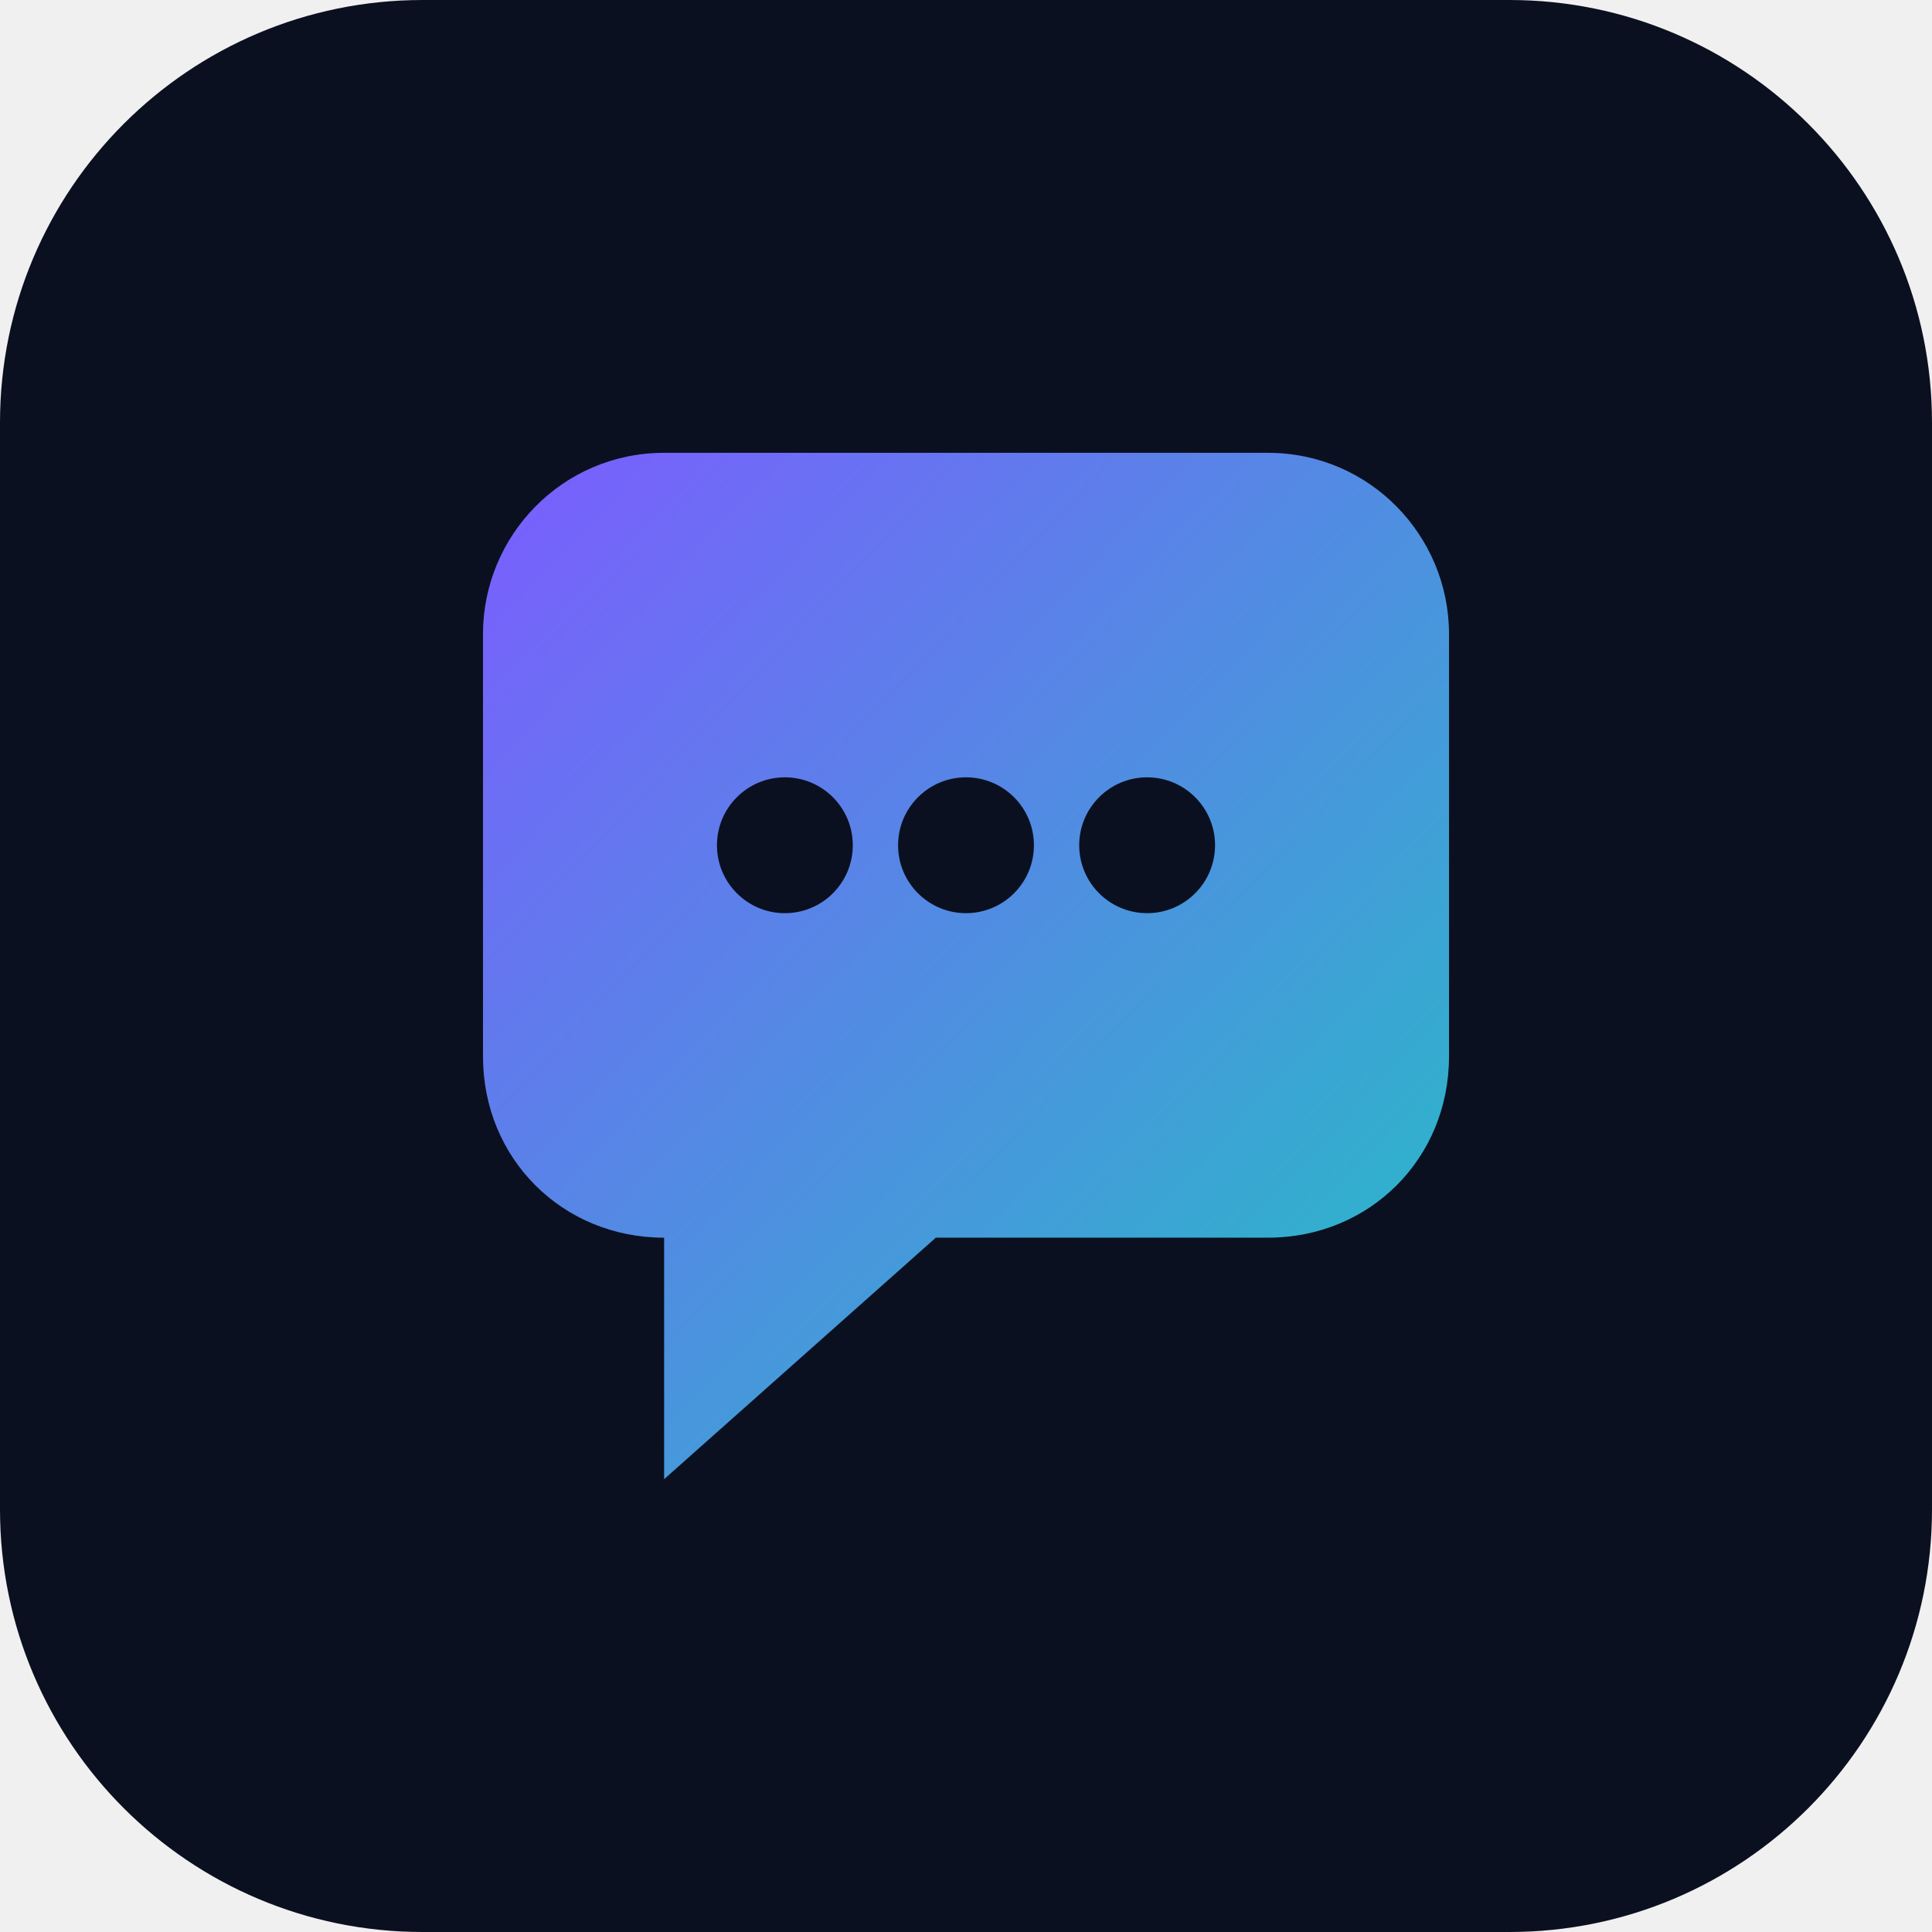
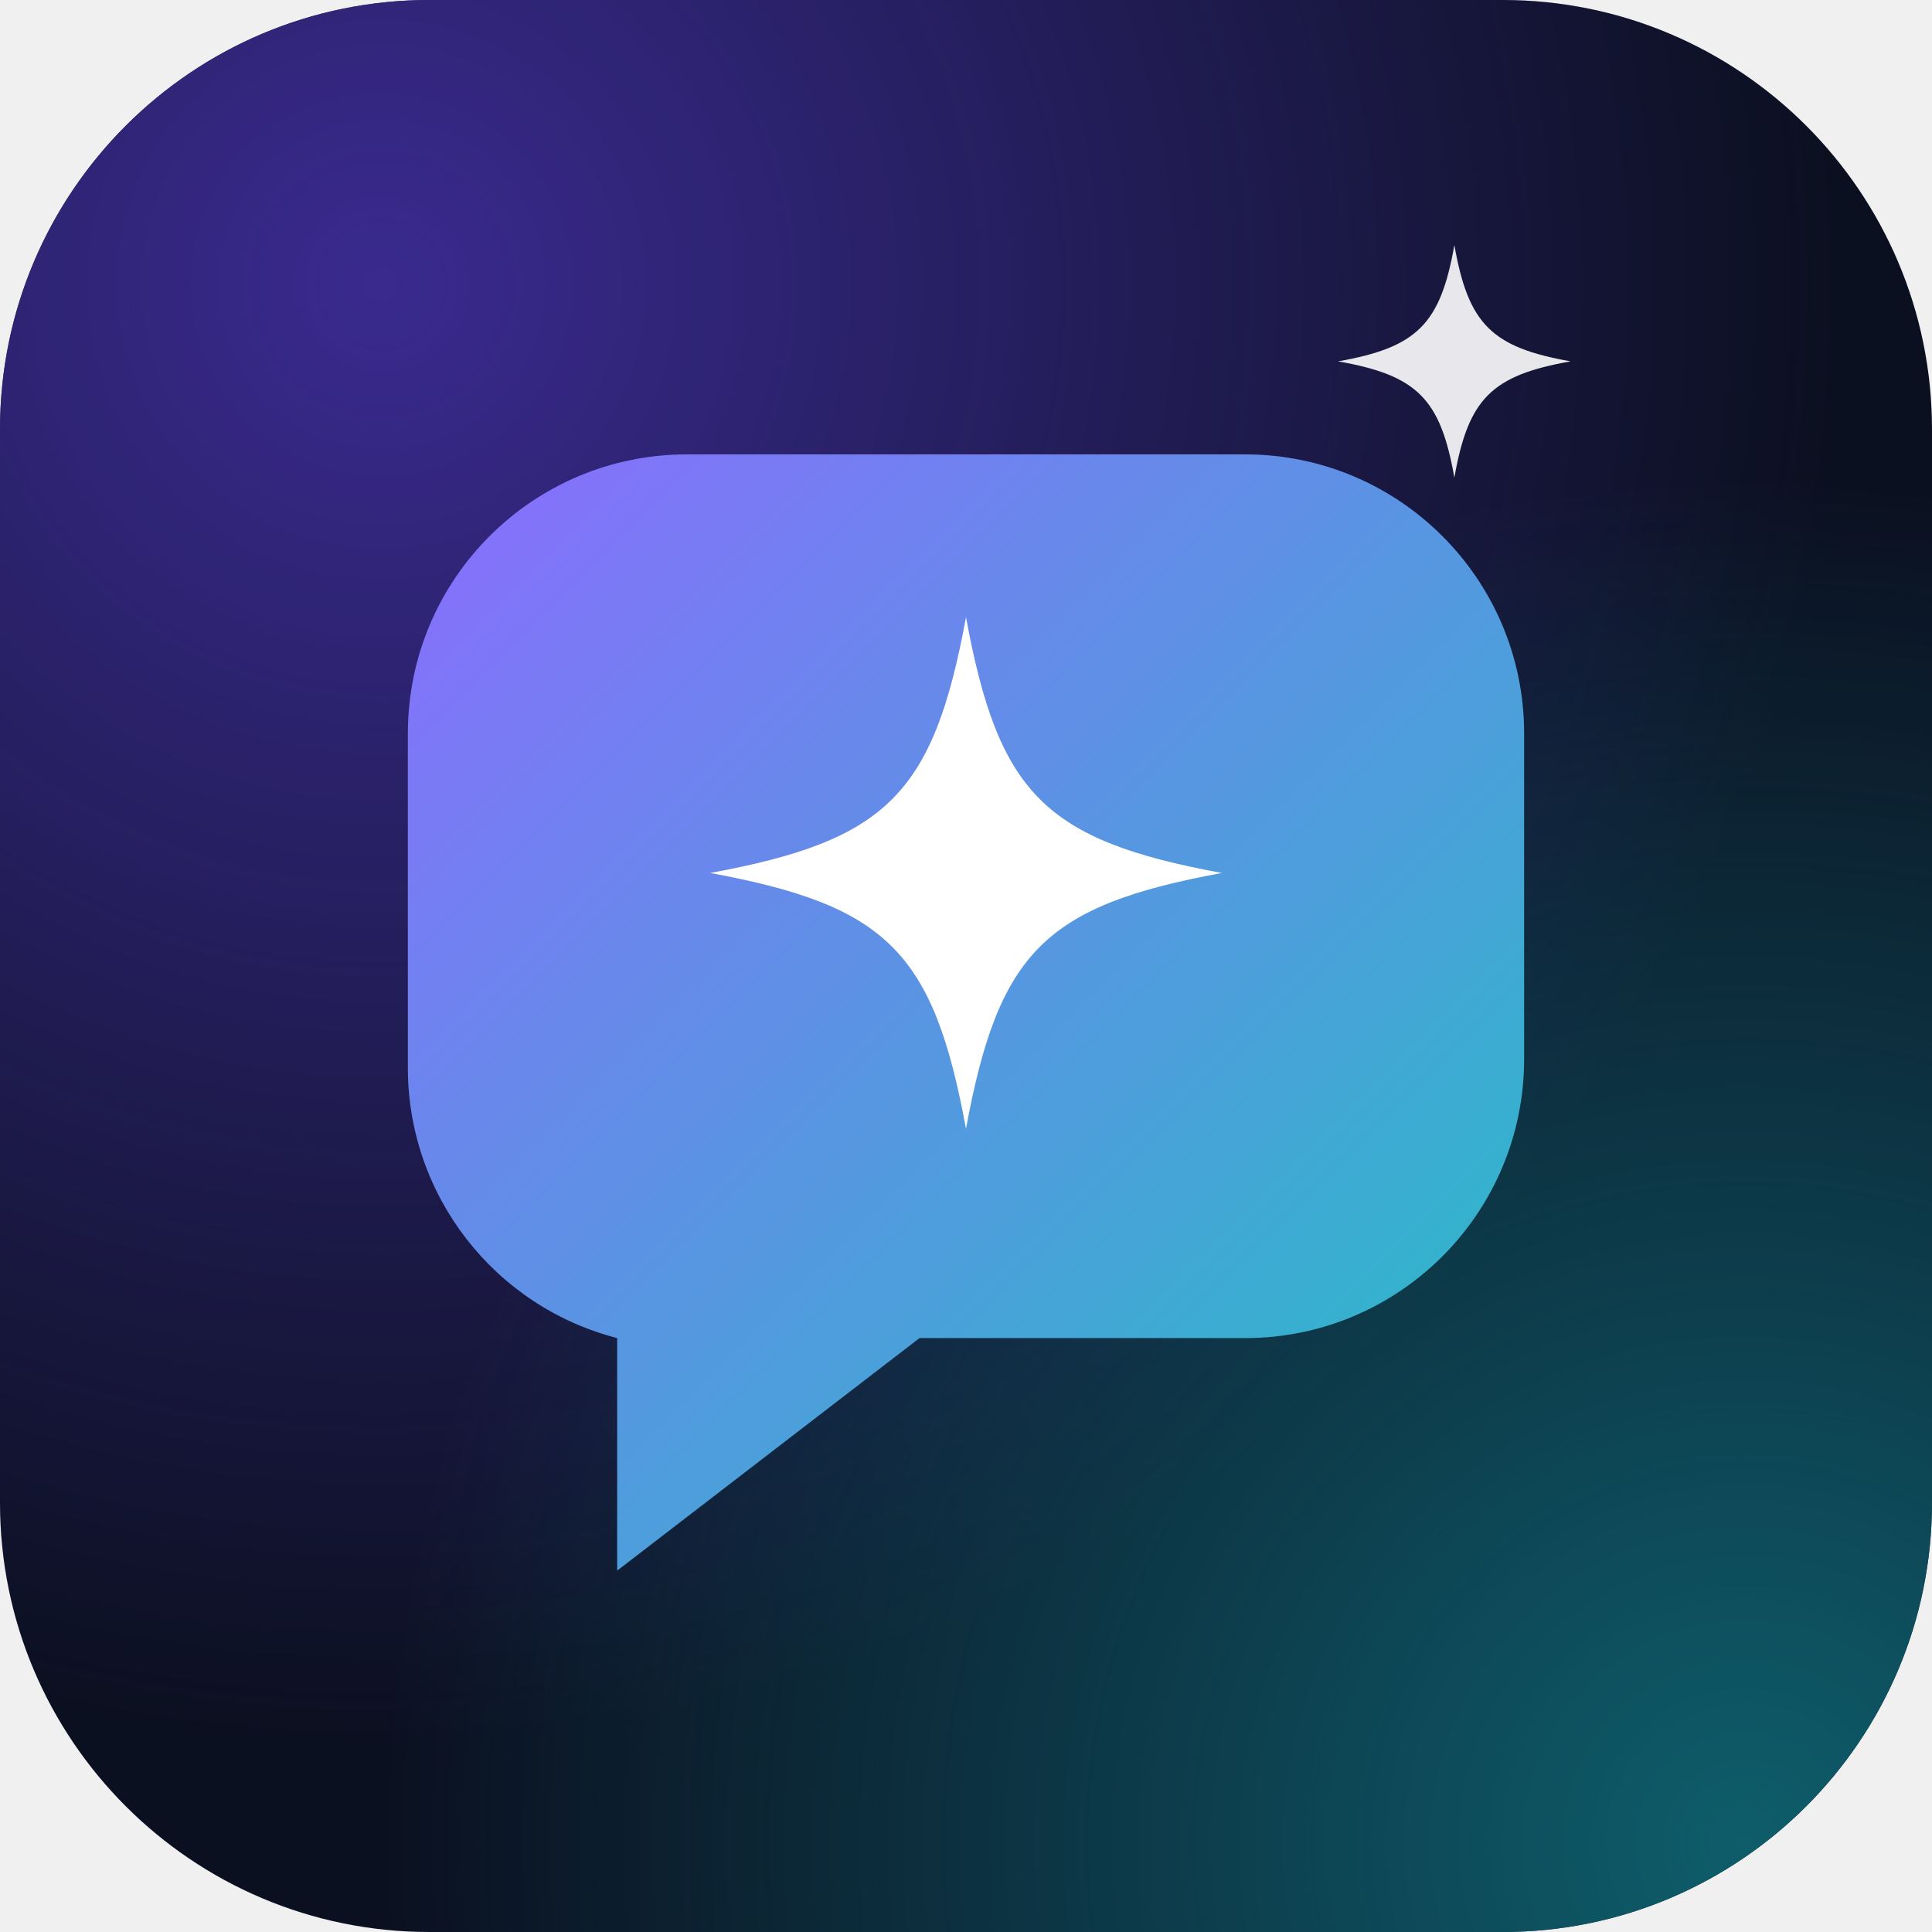
- <svg xmlns="http://www.w3.org/2000/svg" viewBox="0 0 512 512">
+ <svg xmlns="http://www.w3.org/2000/svg" viewBox="0 0 108 108">
  <defs>
-     <linearGradient id="g" x1="0" y1="0" x2="1" y2="1">
-       <stop offset="0" stop-color="#7c5cff" />
-       <stop offset="1" stop-color="#22c1c3" />
-     </linearGradient>
+     <clipPath id="r">
+       <rect width="108" height="108" rx="24" />
+     </clipPath>
  </defs>
-   <rect width="512" height="512" rx="112" fill="#0b1020" />
-   <path d="M128 168c0-26 21-48 48-48h160c27 0 48 22 48 48v112c0 27-21 48-48 48h-88l-72 64v-64h0c-27 0-48-21-48-48z" fill="url(#g)" />
-   <circle cx="208" cy="224" r="18" fill="#0b1020" />
-   <circle cx="256" cy="224" r="18" fill="#0b1020" />
-   <circle cx="304" cy="224" r="18" fill="#0b1020" />
+   <g clip-path="url(#r)">
+     <defs>
+       <radialGradient id="g1" cx="0.2" cy="0.15" r="0.75">
+         <stop offset="0" stop-color="#3a2a8f" />
+         <stop offset="1" stop-color="#3a2a8f" stop-opacity="0" />
+       </radialGradient>
+       <radialGradient id="g2" cx="0.9" cy="0.95" r="0.7">
+         <stop offset="0" stop-color="#0e5d6b" />
+         <stop offset="1" stop-color="#0e5d6b" stop-opacity="0" />
+       </radialGradient>
+     </defs>
+     <rect width="108" height="108" fill="#0b1020" />
+     <rect width="108" height="108" fill="url(#g1)" />
+     <rect width="108" height="108" fill="url(#g2)" />
+     <g transform="translate(54 54) scale(1.3) translate(-54 -54)">
+       <defs>
+         <linearGradient id="fb" x1="0" y1="0" x2="1" y2="1">
+           <stop offset="0" stop-color="#8b6cff" />
+           <stop offset="1" stop-color="#22c1c3" />
+         </linearGradient>
+       </defs>
+       <path d="M42 32 H66 a12 12 0 0 1 12 12 V58 a12 12 0 0 1 -12 12 H52 L39 80 V70 a12 12 0 0 1 -9 -11.6 V44 a12 12 0 0 1 12 -12 Z" fill="url(#fb)" />
+       <path d="M54 39 C55.4 46.6 57.4 48.6 65 50 C57.4 51.4 55.4 53.4 54 61 C52.6 53.4 50.6 51.4 43 50 C50.6 48.6 52.6 46.6 54 39 Z" fill="#ffffff" />
+       <path d="M75 23 C75.6 26.4 76.6 27.4 80 28 C76.6 28.6 75.6 29.6 75 33 C74.4 29.6 73.4 28.6 70 28 C73.4 27.4 74.4 26.4 75 23 Z" fill="#ffffff" opacity="0.9" />
+     </g>
+   </g>
</svg>
